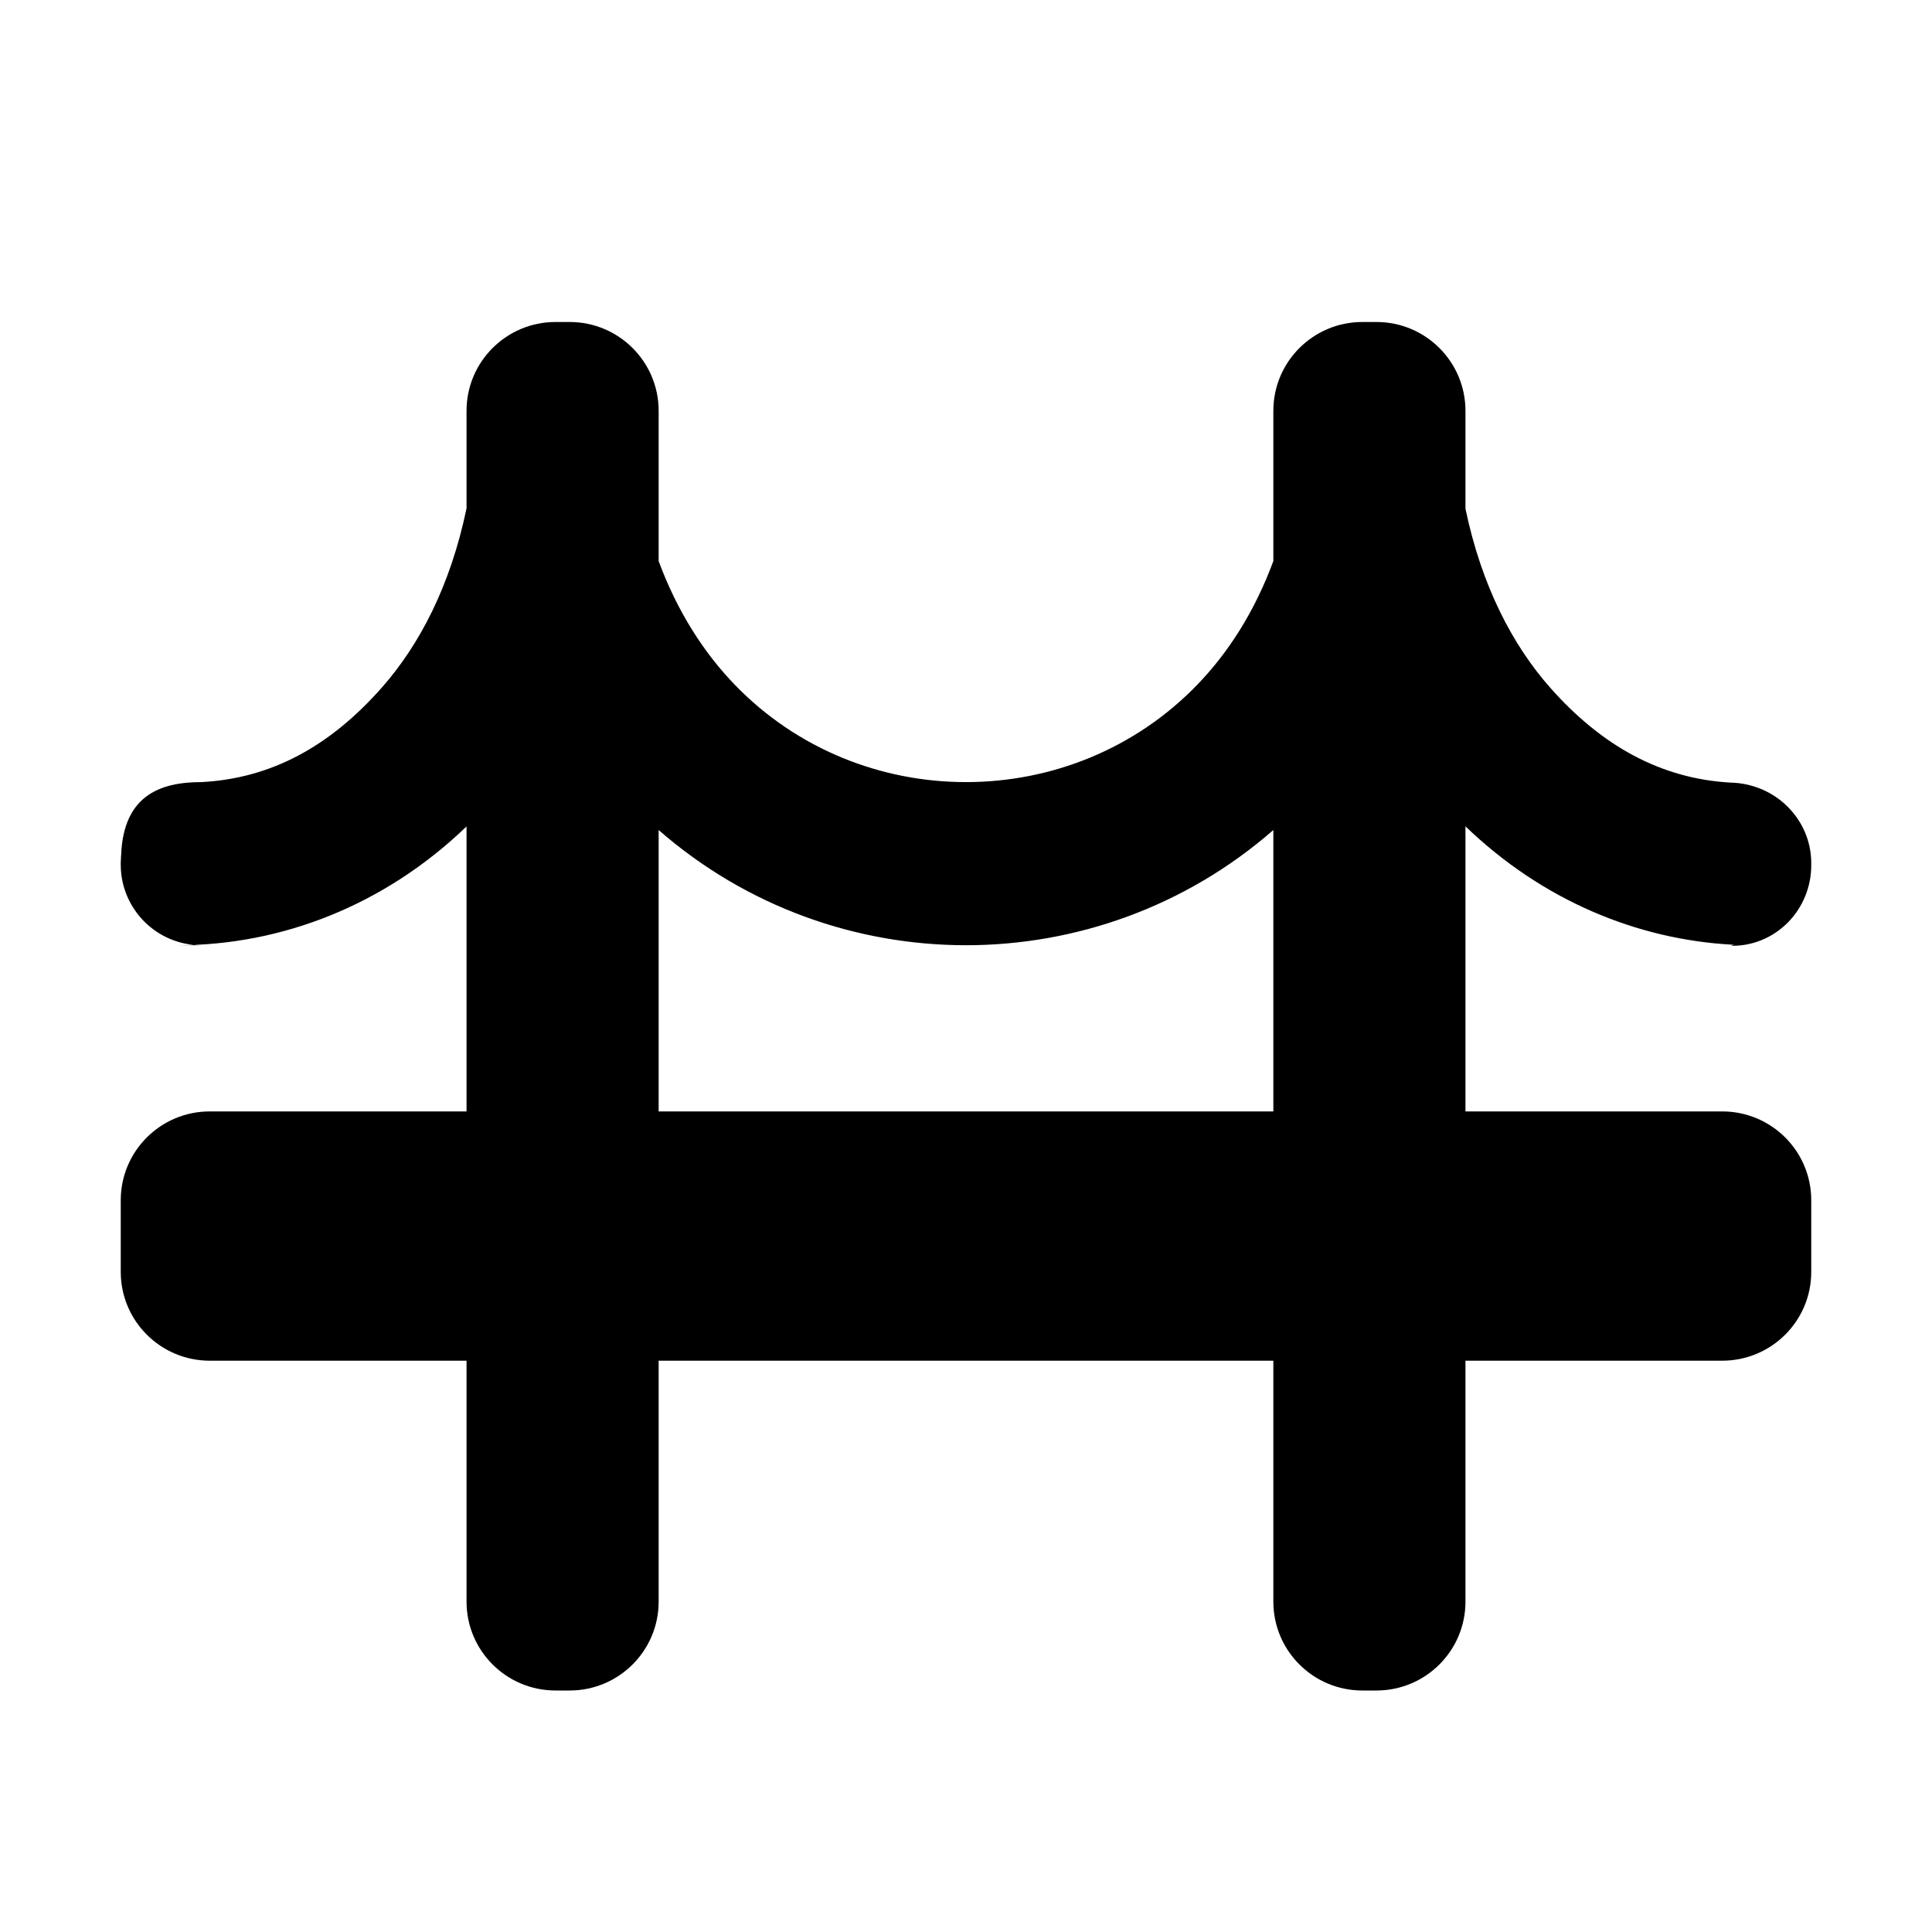
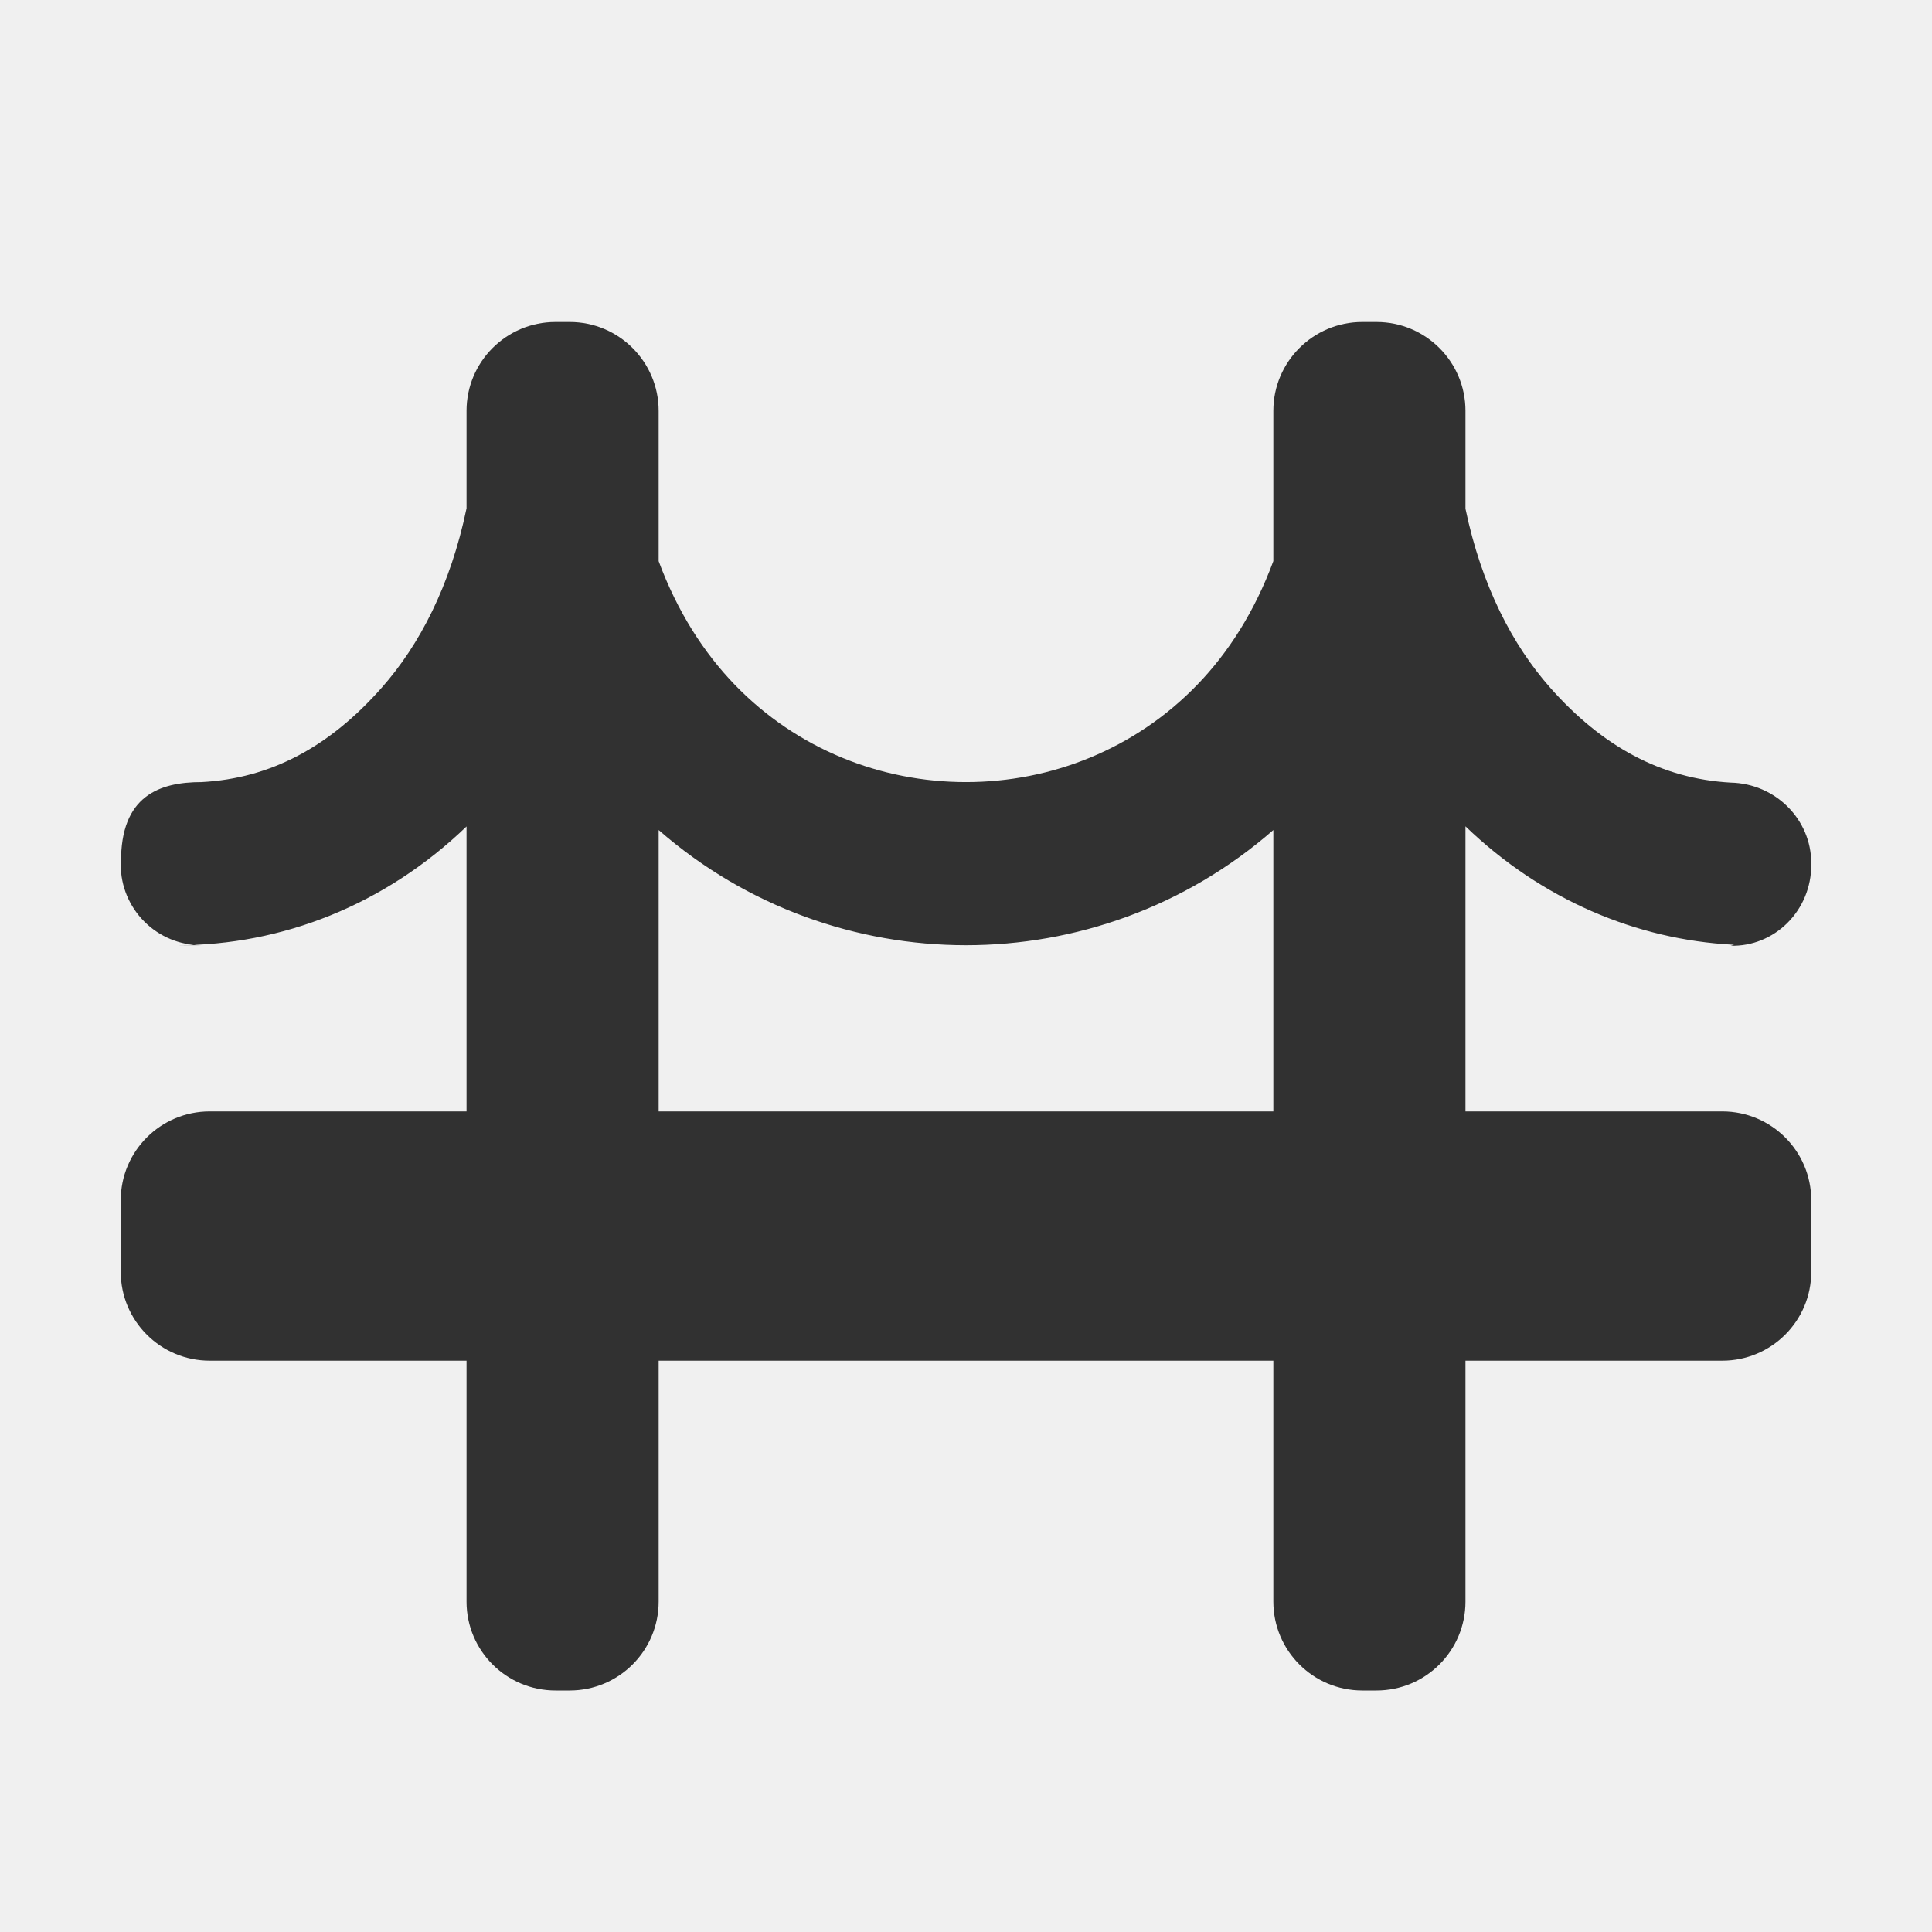
<svg xmlns="http://www.w3.org/2000/svg" width="48" height="48" viewBox="0 0 48 48" fill="none">
-   <rect width="48" height="48" fill="white" />
-   <path fill-rule="evenodd" clip-rule="evenodd" d="M14.154 8C15.373 8 16.364 8.988 16.364 10.207V13.941C16.829 15.196 17.485 16.215 18.258 17.015C19.799 18.609 21.881 19.431 24 19.431C26.119 19.431 28.202 18.609 29.743 17.015C30.517 16.215 31.172 15.195 31.636 13.94V10.207C31.636 8.988 32.627 8 33.846 8L34.198 8C35.419 8 36.409 8.988 36.409 10.207V12.639C36.811 14.562 37.579 16.025 38.511 17.082C39.808 18.549 41.282 19.348 43 19.444C44.112 19.469 45 20.357 45 21.444V21.497C45 22.036 44.787 22.552 44.41 22.928C44.034 23.304 43.526 23.51 43 23.497L43.082 23.472C43.071 23.472 43.048 23.471 43.048 23.471C40.662 23.344 38.306 22.359 36.409 20.53V27.613H42.789C44.01 27.613 45 28.601 45 29.82V31.6C45 32.818 44.01 33.806 42.789 33.806H36.409V39.793C36.409 41.012 35.419 42 34.198 42H33.846C32.627 42 31.636 41.012 31.636 39.793V33.806H16.364C16.364 33.806 16.364 38.574 16.364 39.793C16.364 41.012 15.373 42 14.154 42H13.802C12.581 42 11.591 41.012 11.591 39.793V33.806H5.211C3.99 33.806 3 32.818 3 31.6V29.82C3 28.601 3.99 27.613 5.211 27.613H11.591V20.533C9.553 22.497 6.986 23.484 4.422 23.484H5C4.47 23.484 3.962 23.273 3.587 22.898C3.212 22.523 2.999 22.014 3 21.484L3 21.241L3.007 21.431C2.992 19.766 3.967 19.431 5.007 19.431C6.73 19.34 8.188 18.553 9.487 17.082C10.421 16.023 11.19 14.557 11.591 12.629V10.207C11.591 8.988 12.581 8 13.802 8L14.154 8ZM31.636 20.622C29.437 22.542 26.703 23.484 24 23.484C21.297 23.484 18.563 22.542 16.364 20.622V27.613H31.636V20.622Z" fill="black" />
+   <path fill-rule="evenodd" clip-rule="evenodd" d="M14.154 8C15.373 8 16.364 8.988 16.364 10.207V13.941C16.829 15.196 17.485 16.215 18.258 17.015C19.799 18.609 21.881 19.431 24 19.431C26.119 19.431 28.202 18.609 29.743 17.015C30.517 16.215 31.172 15.195 31.636 13.94V10.207C31.636 8.988 32.627 8 33.846 8L34.198 8C35.419 8 36.409 8.988 36.409 10.207V12.639C36.811 14.562 37.579 16.025 38.511 17.082C39.808 18.549 41.282 19.348 43 19.444C44.112 19.469 45 20.357 45 21.444V21.497C45 22.036 44.787 22.552 44.41 22.928C44.034 23.304 43.526 23.51 43 23.497L43.082 23.472C43.071 23.472 43.048 23.471 43.048 23.471C40.662 23.344 38.306 22.359 36.409 20.53V27.613H42.789C44.01 27.613 45 28.601 45 29.82V31.6C45 32.818 44.01 33.806 42.789 33.806H36.409V39.793C36.409 41.012 35.419 42 34.198 42H33.846C32.627 42 31.636 41.012 31.636 39.793V33.806H16.364C16.364 33.806 16.364 38.574 16.364 39.793C16.364 41.012 15.373 42 14.154 42H13.802C12.581 42 11.591 41.012 11.591 39.793V33.806H5.211C3.99 33.806 3 32.818 3 31.6V29.82C3 28.601 3.99 27.613 5.211 27.613H11.591V20.533C9.553 22.497 6.986 23.484 4.422 23.484H5C4.47 23.484 3.962 23.273 3.587 22.898C3.212 22.523 2.999 22.014 3 21.484L3 21.241L3.007 21.431C2.992 19.766 3.967 19.431 5.007 19.431C6.73 19.34 8.188 18.553 9.487 17.082C10.421 16.023 11.19 14.557 11.591 12.629V10.207C11.591 8.988 12.581 8 13.802 8L14.154 8ZM31.636 20.622C29.437 22.542 26.703 23.484 24 23.484C21.297 23.484 18.563 22.542 16.364 20.622V27.613H31.636V20.622Z" fill="#313131" />
</svg>
